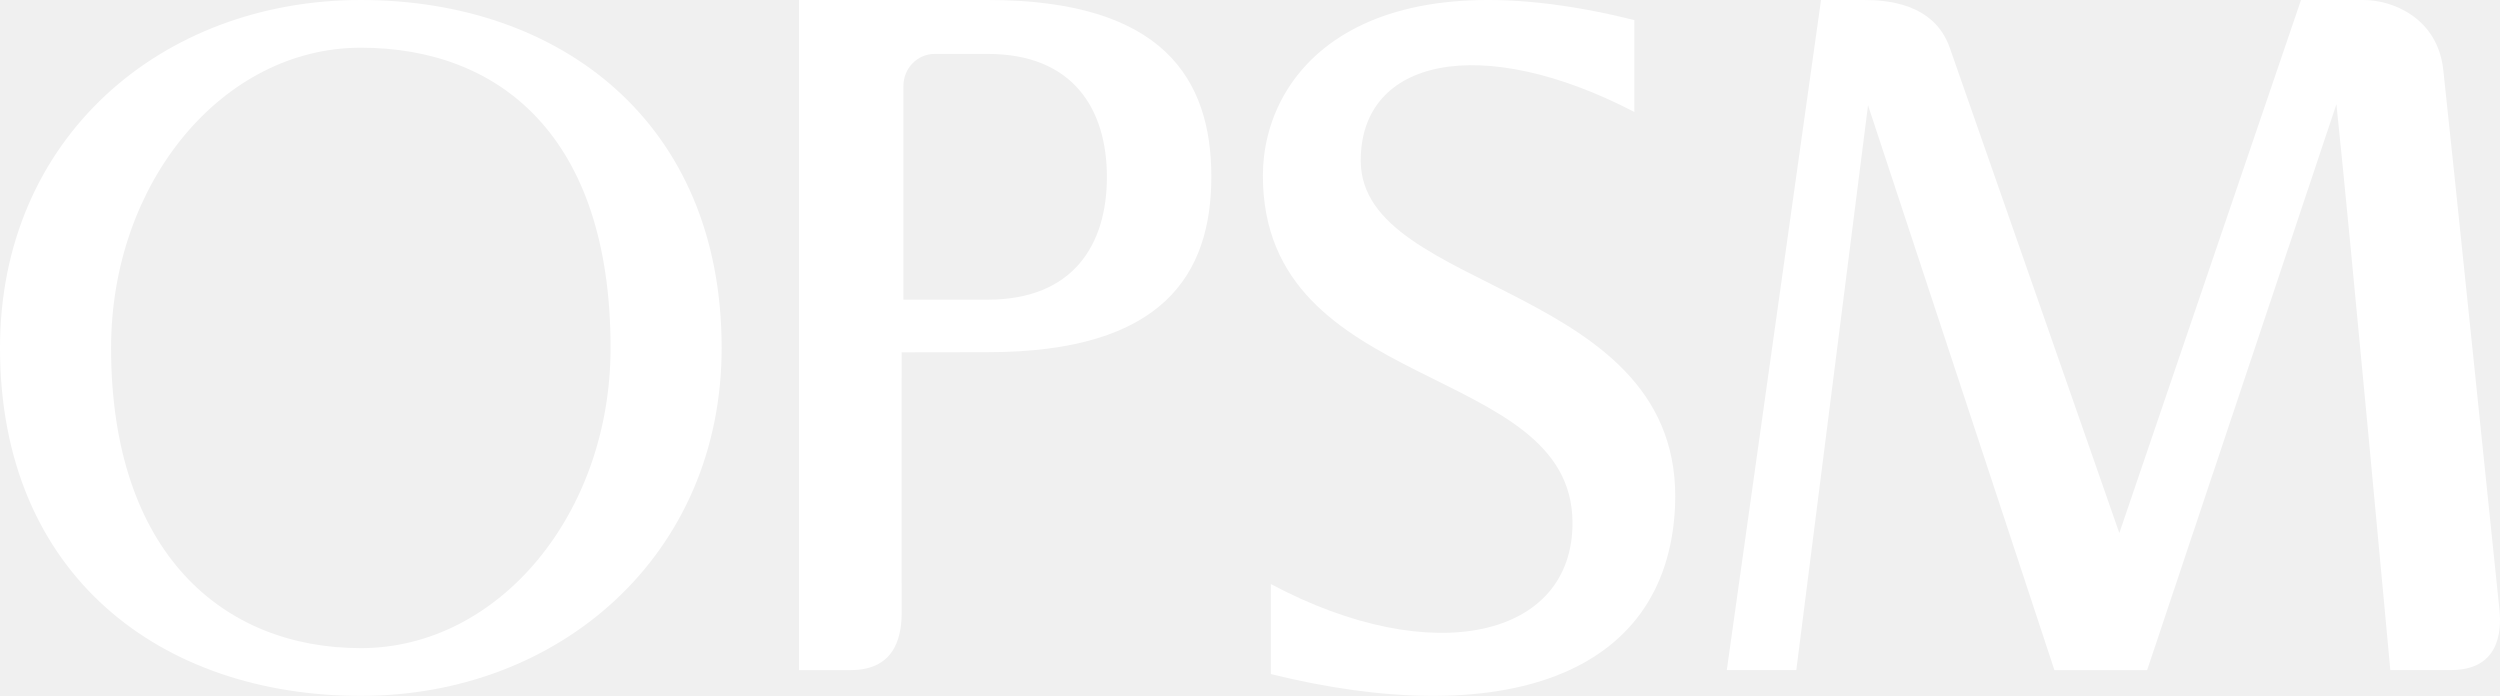
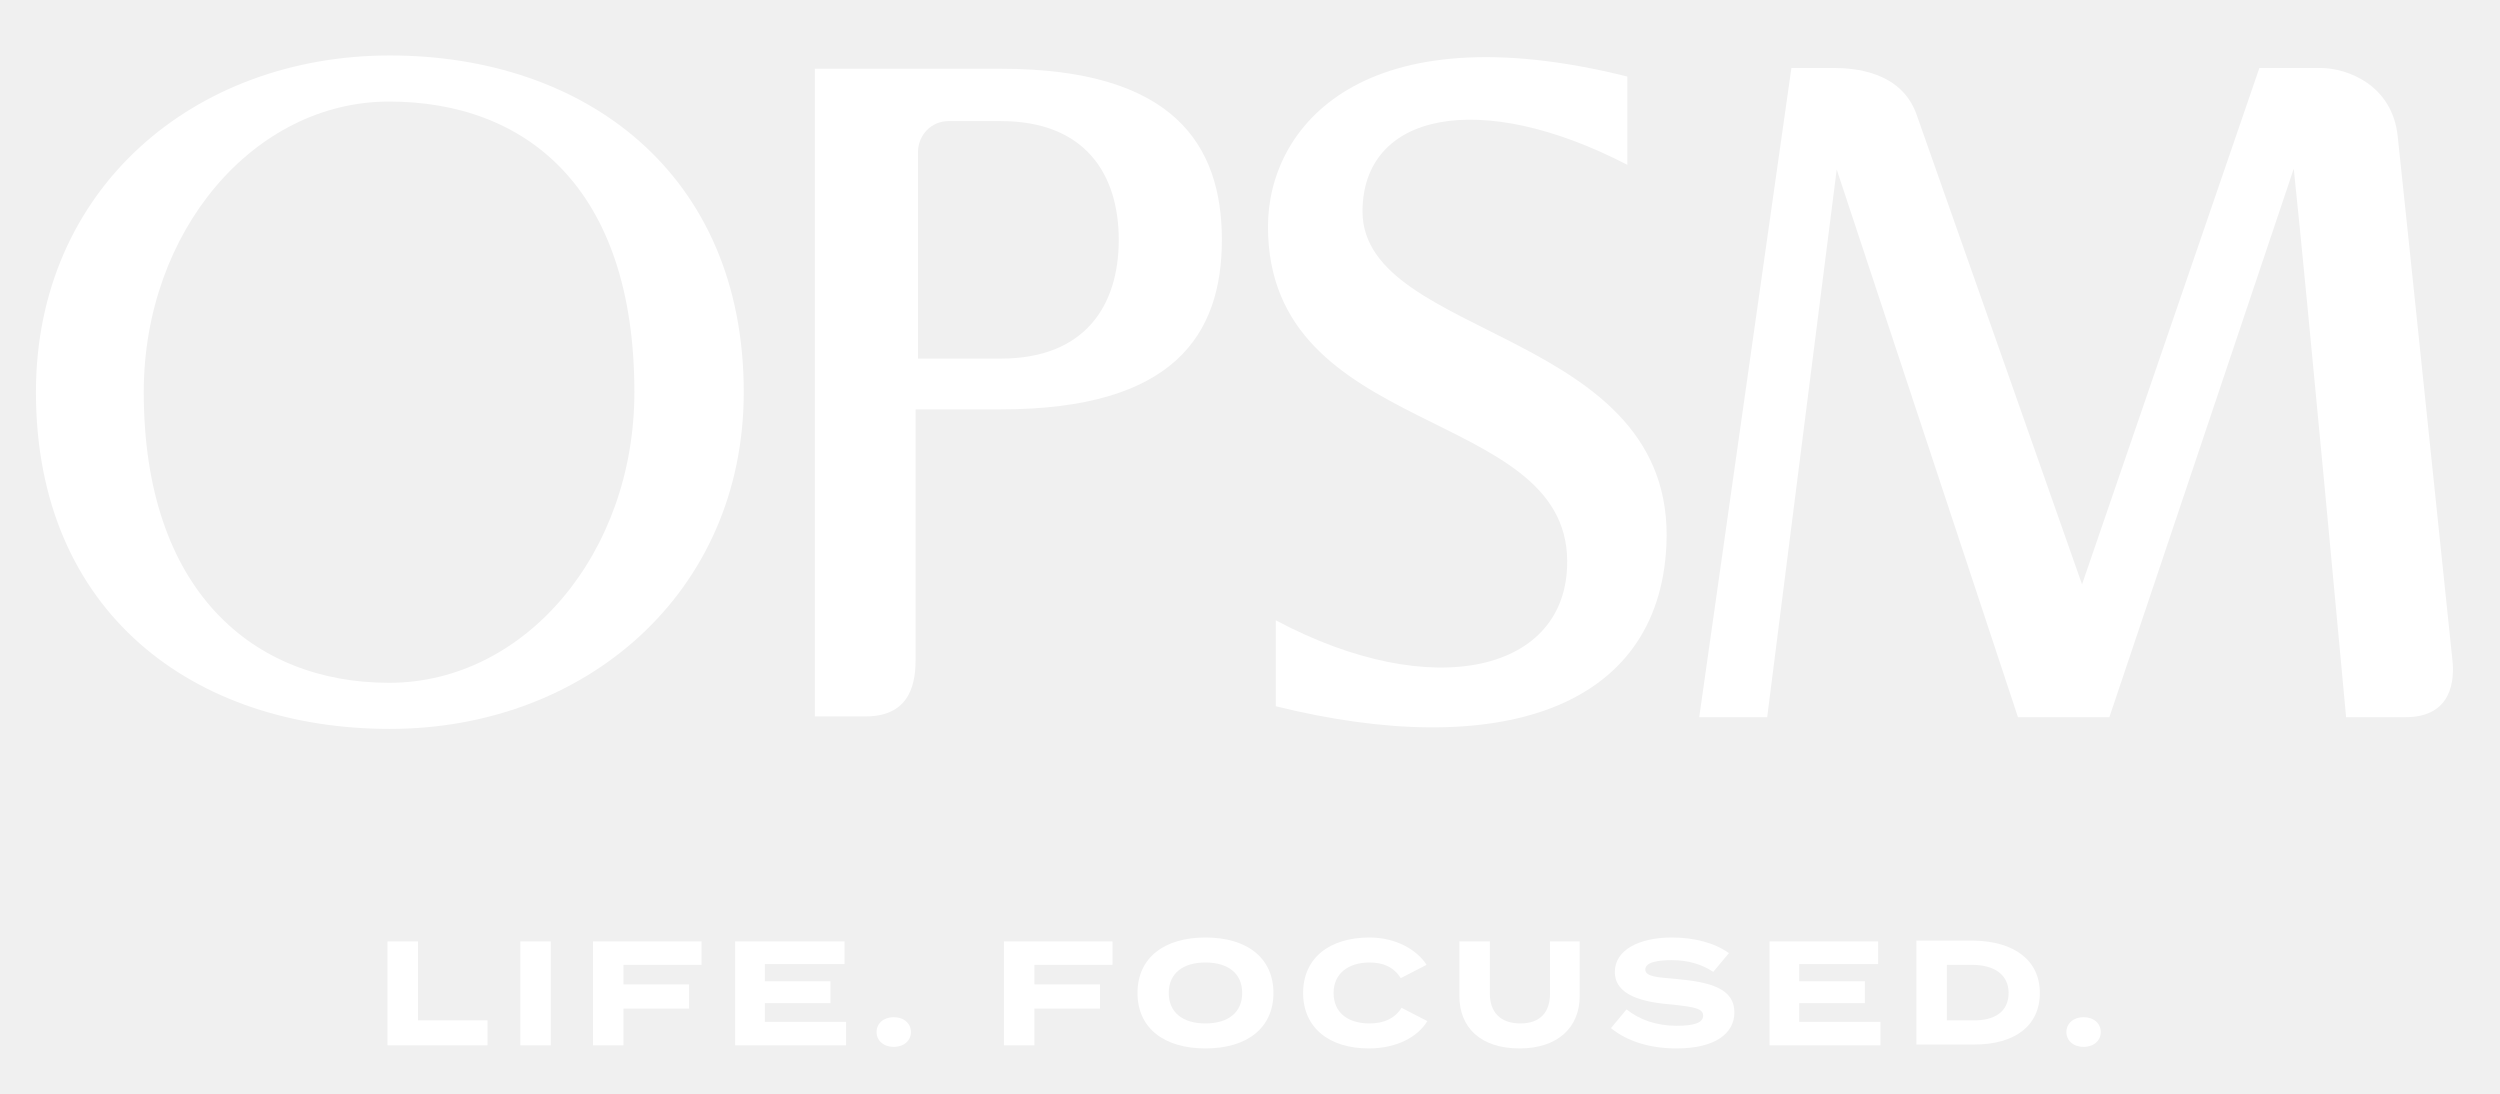
- <svg xmlns="http://www.w3.org/2000/svg" width="97px" height="27px" viewBox="0 0 97 27" version="1.1">
-   <g id="brand">
-     <path d="M0.31 22.662C6.601 26.013 12.041 24.731 12.013 20.261C11.974 13.998 0 15.356 0 6.815C0 2.816 3.767 -1.887 14.413 0.781L14.413 4.345C8.478 1.261 3.78 2.248 3.797 6.246C3.817 11.435 16.403 10.957 15.99 19.677C15.677 26.311 9.183 28.346 0.31 26.154L0.31 22.662" transform="translate(49 0)" id="Fill-1" fill="#FFFFFF" fill-rule="evenodd" stroke="none" />
-     <path d="M15.23 20.682C15.23 20.682 9.458 4.144 8.648 1.845C8.036 0.112 6.173 0 5.316 0C4.763 0 3.656 0 3.656 0L0 25.998L2.697 25.998L5.48 4.086L12.711 26L16.309 26L23.653 4.045C24.182 9.049 25.744 25.998 25.744 25.998C25.744 25.998 26.321 25.998 28.103 25.998C29.965 25.998 30.063 24.503 29.98 23.672C29.922 23.088 28.025 4.734 27.799 2.708C27.574 0.682 25.822 0 24.704 0C23.588 0 22.279 0 22.279 0L15.23 20.682" transform="translate(67 0)" id="Fill-3" fill="#FFFFFF" fill-rule="evenodd" stroke="none" />
-     <path d="M4.053 11.627L7.323 11.627C10.638 11.627 11.948 9.496 11.948 6.868C11.948 4.239 10.638 2.092 7.323 2.092L5.264 2.092C4.595 2.092 4.053 2.649 4.053 3.333L4.053 11.627ZM0 26L0 0L7.323 0C14.134 0 16 3.068 16 6.853C16 10.638 14.134 13.665 7.323 13.665L3.984 13.67C3.984 13.67 3.978 23.367 3.984 23.675C3.998 24.514 3.846 26 2.008 26C1.033 26 0.349 26 0 26L0 26Z" transform="translate(31 0)" id="Fill-4" fill="#FFFFFF" stroke="none" />
-     <path d="M23.69 13.499C23.69 5.252 19.352 1.851 14 1.851C8.648 1.851 4.31 7.066 4.31 13.499C4.31 21.452 8.648 25.148 14 25.148C19.352 25.148 23.69 19.932 23.69 13.499ZM14 27C6.282 27 0 22.354 0 13.499C0 5.335 6.282 0 14 0C21.717 0 28 4.72 28 13.499C28 21.541 21.717 27 14 27L14 27Z" id="Fill-5" fill="#FFFFFF" stroke="none" />
-   </g>
+ <svg xmlns="http://www.w3.org/2000/svg" version="1.1" id="Layer_1" x="0px" y="0px" viewBox="0 0 320 140" style="enable-background:new 0 0 320 140;" xml:space="preserve">
+   <path style="fill:#FFFFFF;" d="M163.3,79.4c20.1,10.7,37.4,6.6,37.3-7.6c-0.1-19.9-38.3-15.6-38.3-42.8c0-12.7,12-27.7,46-19.2v11.3  c-18.9-9.8-33.9-6.7-33.9,6c0.1,16.5,40.2,15,38.9,42.7c-1,21.1-21.7,27.6-50,20.6L163.3,79.4L163.3,79.4z" />
+   <path style="fill:#FFFFFF;" d="M266.5,74.8c0,0-18.6-52.9-21.2-60.2c-2-5.5-8-5.9-10.7-5.9h-5.3l-11.8,83.1h8.7l8.9-70.1l23.2,70.1  H270l23.6-70.2c1.7,16,6.7,70.2,6.7,70.2h7.6c6,0,6.3-4.8,6-7.4c-0.2-1.9-6.3-60.6-7-67c-0.7-6.5-6.4-8.7-9.9-8.7h-7.8L266.5,74.8z" />
+   <path style="fill:#FFFFFF;" d="M104.3,91.7V8.8h23.8c22.2,0,28.3,9.8,28.3,21.9s-6.1,21.7-28.3,21.7h-10.9c0,0,0,30.9,0,31.9  c0,2.7-0.4,7.4-6.4,7.4H104.3 M117.5,45.9h10.6c10.8,0,15.1-6.8,15.1-15.2s-4.3-15.2-15.1-15.2h-6.7c-2.2,0-3.9,1.8-3.9,4  L117.5,45.9L117.5,45.9z" />
+   <path style="fill:#FFFFFF;" d="M49.9,93.3c-25,0-45.3-14.8-45.3-43.1c0-26.1,20.3-43.1,45.3-43.1s45.3,15.1,45.3,43.1  C95.2,75.9,74.9,93.3,49.9,93.3 M81.2,50.2c0-26.3-14-37.2-31.4-37.2c-17.3,0-31.4,16.6-31.4,37.2c0,25.4,14,37.2,31.4,37.2  S81.2,70.8,81.2,50.2" />
+   <polygon style="fill:#FFFFFF;" points="62.4,130.6 62.4,133.8 49.6,133.8 49.6,120.5 53.5,120.5 53.5,130.6 " />
+   <rect x="66.6" y="120.5" style="fill:#FFFFFF;" width="3.9" height="13.3" />
+   <polygon style="fill:#FFFFFF;" points="79.8,123.5 79.8,126 88.2,126 88.2,129.1 79.8,129.1 79.8,133.8 75.9,133.8 75.9,120.5   89.8,120.5 89.8,123.5 " />
+   <polygon style="fill:#FFFFFF;" points="108.3,130.8 108.3,133.8 94.1,133.8 94.1,120.5 108.1,120.5 108.1,123.4 97.9,123.4   97.9,125.6 106.3,125.6 106.3,128.4 97.9,128.4 97.9,130.8 " />
+   <path style="fill:#FFFFFF;" d="M112.2,132.1c0-1.1,0.9-1.9,2.2-1.9s2.2,0.8,2.2,1.9c0,1.1-0.9,1.9-2.2,1.9  C113.1,134,112.2,133.2,112.2,132.1" />
+   <polygon style="fill:#FFFFFF;" points="132.4,123.5 132.4,126 140.8,126 140.8,129.1 132.4,129.1 132.4,133.8 128.5,133.8   128.5,120.5 142.4,120.5 142.4,123.5 " />
+   <path style="fill:#FFFFFF;" d="M145.6,127.1c0-4.5,3.4-7.1,8.7-7.1s8.7,2.6,8.7,7.1s-3.4,7.1-8.7,7.1  C149,134.2,145.6,131.6,145.6,127.1 M159,127.1c0-2.5-1.8-3.9-4.7-3.9s-4.7,1.4-4.7,3.9s1.8,3.9,4.7,3.9S159,129.6,159,127.1" />
+   <path style="fill:#FFFFFF;" d="M179.4,129l3.3,1.7c-1.2,2-3.9,3.5-7.5,3.5c-5,0-8.4-2.6-8.4-7.1s3.4-7.1,8.5-7.1  c3.4,0,6.1,1.6,7.3,3.5l-3.3,1.7c-0.9-1.4-2.2-2-4-2c-2.7,0-4.6,1.4-4.6,3.9s1.8,3.9,4.6,3.9C177.1,131,178.5,130.4,179.4,129" />
+   <path style="fill:#FFFFFF;" d="M202.2,120.5v7c0,4-2.8,6.7-7.7,6.7c-5,0-7.7-2.7-7.7-6.7v-7h3.9v6.7c0,2.3,1.3,3.8,3.9,3.8  s3.8-1.5,3.8-3.8v-6.7H202.2z" />
+   <path style="fill:#FFFFFF;" d="M222,129.6c0,2.7-2.5,4.6-7.4,4.6c-3.4,0-6.3-0.9-8.4-2.6l2-2.4c1.6,1.3,3.8,2.1,6.4,2.1  c2.3,0,3.4-0.4,3.4-1.3c0-0.9-1.1-1.1-3.8-1.4c-4-0.3-7.5-1.2-7.5-4.2c0-2.8,3.1-4.4,7.3-4.4c2.9,0,5.5,0.7,7.3,2l-2,2.4  c-1.5-1-3.3-1.5-5.3-1.5c-1.6,0-3.4,0.2-3.4,1.2c0,0.9,1.5,1,3.9,1.2C218.9,125.7,222,126.5,222,129.6" />
+   <polygon style="fill:#FFFFFF;" points="240.7,130.8 240.7,133.8 226.5,133.8 226.5,120.5 240.4,120.5 240.4,123.4 230.3,123.4   230.3,125.6 238.7,125.6 238.7,128.4 230.3,128.4 230.3,130.8 " />
+   <path style="fill:#FFFFFF;" d="M261.1,127.1c0,4.2-3.2,6.6-8.4,6.6h-7.4v-13.3h7.4C257.8,120.5,261.1,122.9,261.1,127.1   M257.1,127.1c0-2.4-1.9-3.6-4.7-3.6h-3.2v7.1h3.2C255.3,130.7,257.1,129.5,257.1,127.1" />
+   <path style="fill:#FFFFFF;" d="M264.5,132.1c0-1.1,0.9-1.9,2.2-1.9c1.3,0,2.2,0.8,2.2,1.9c0,1.1-0.9,1.9-2.2,1.9  S264.5,133.2,264.5,132.1" />
</svg>
